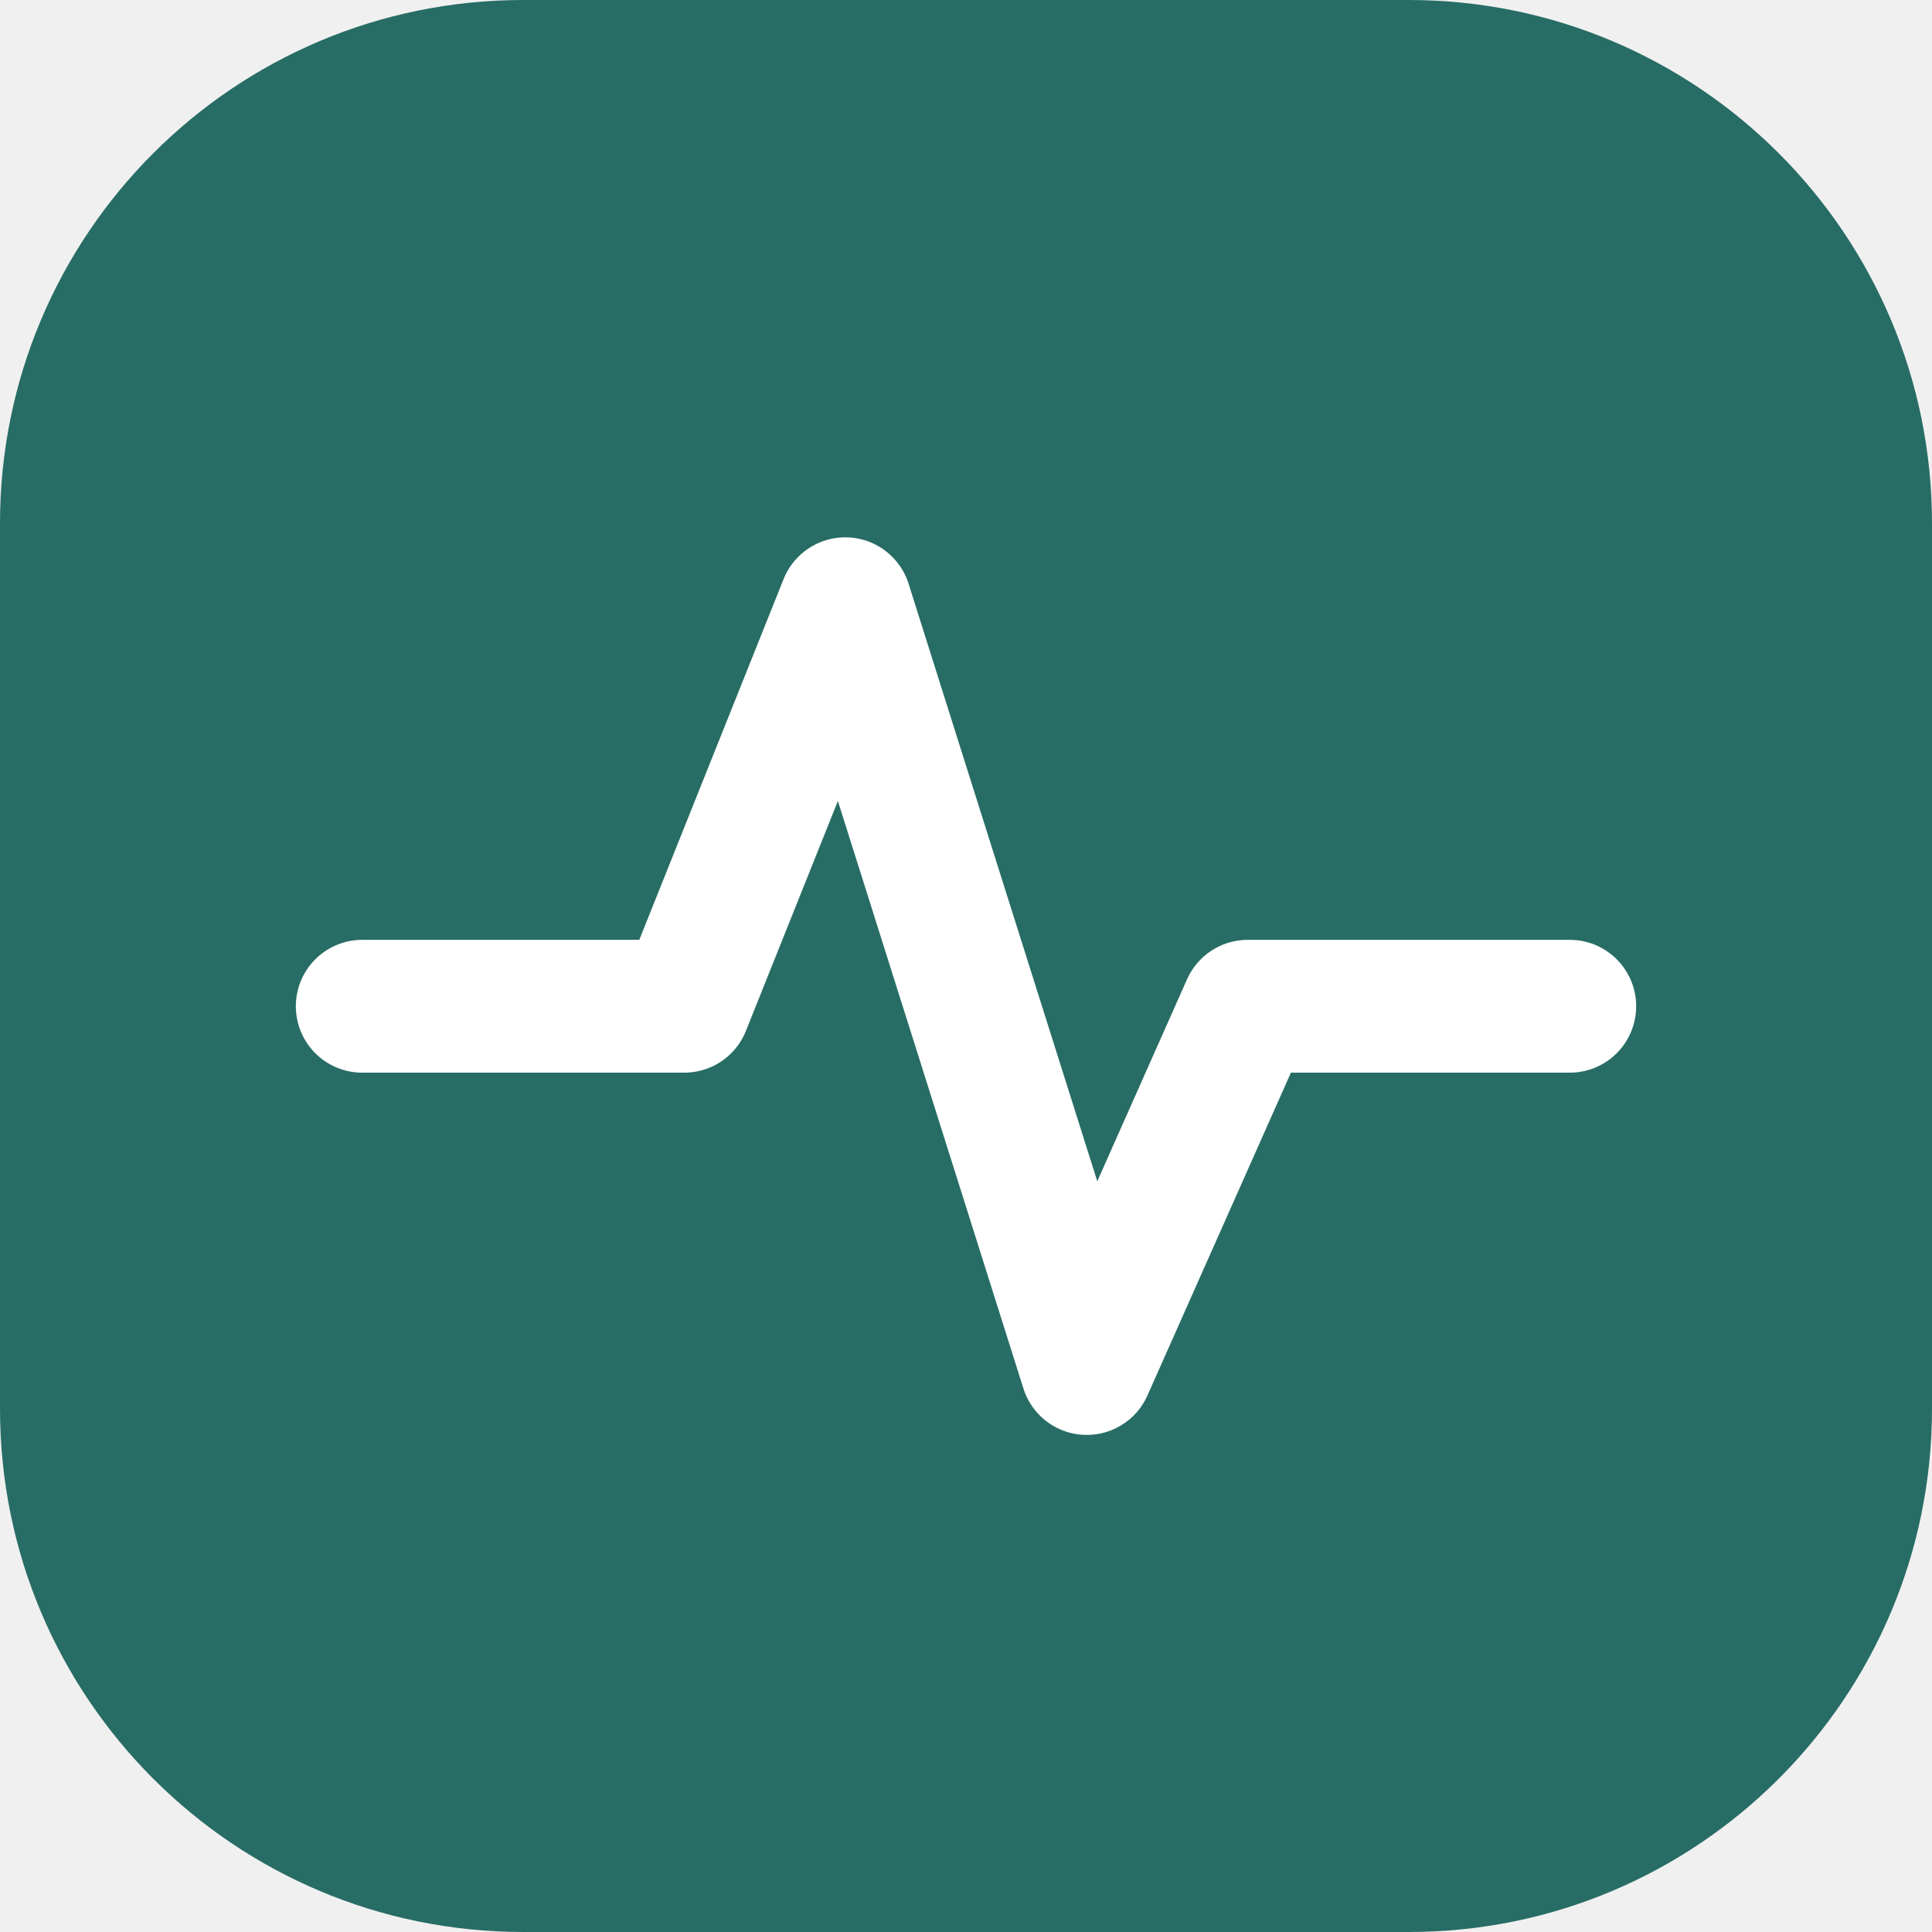
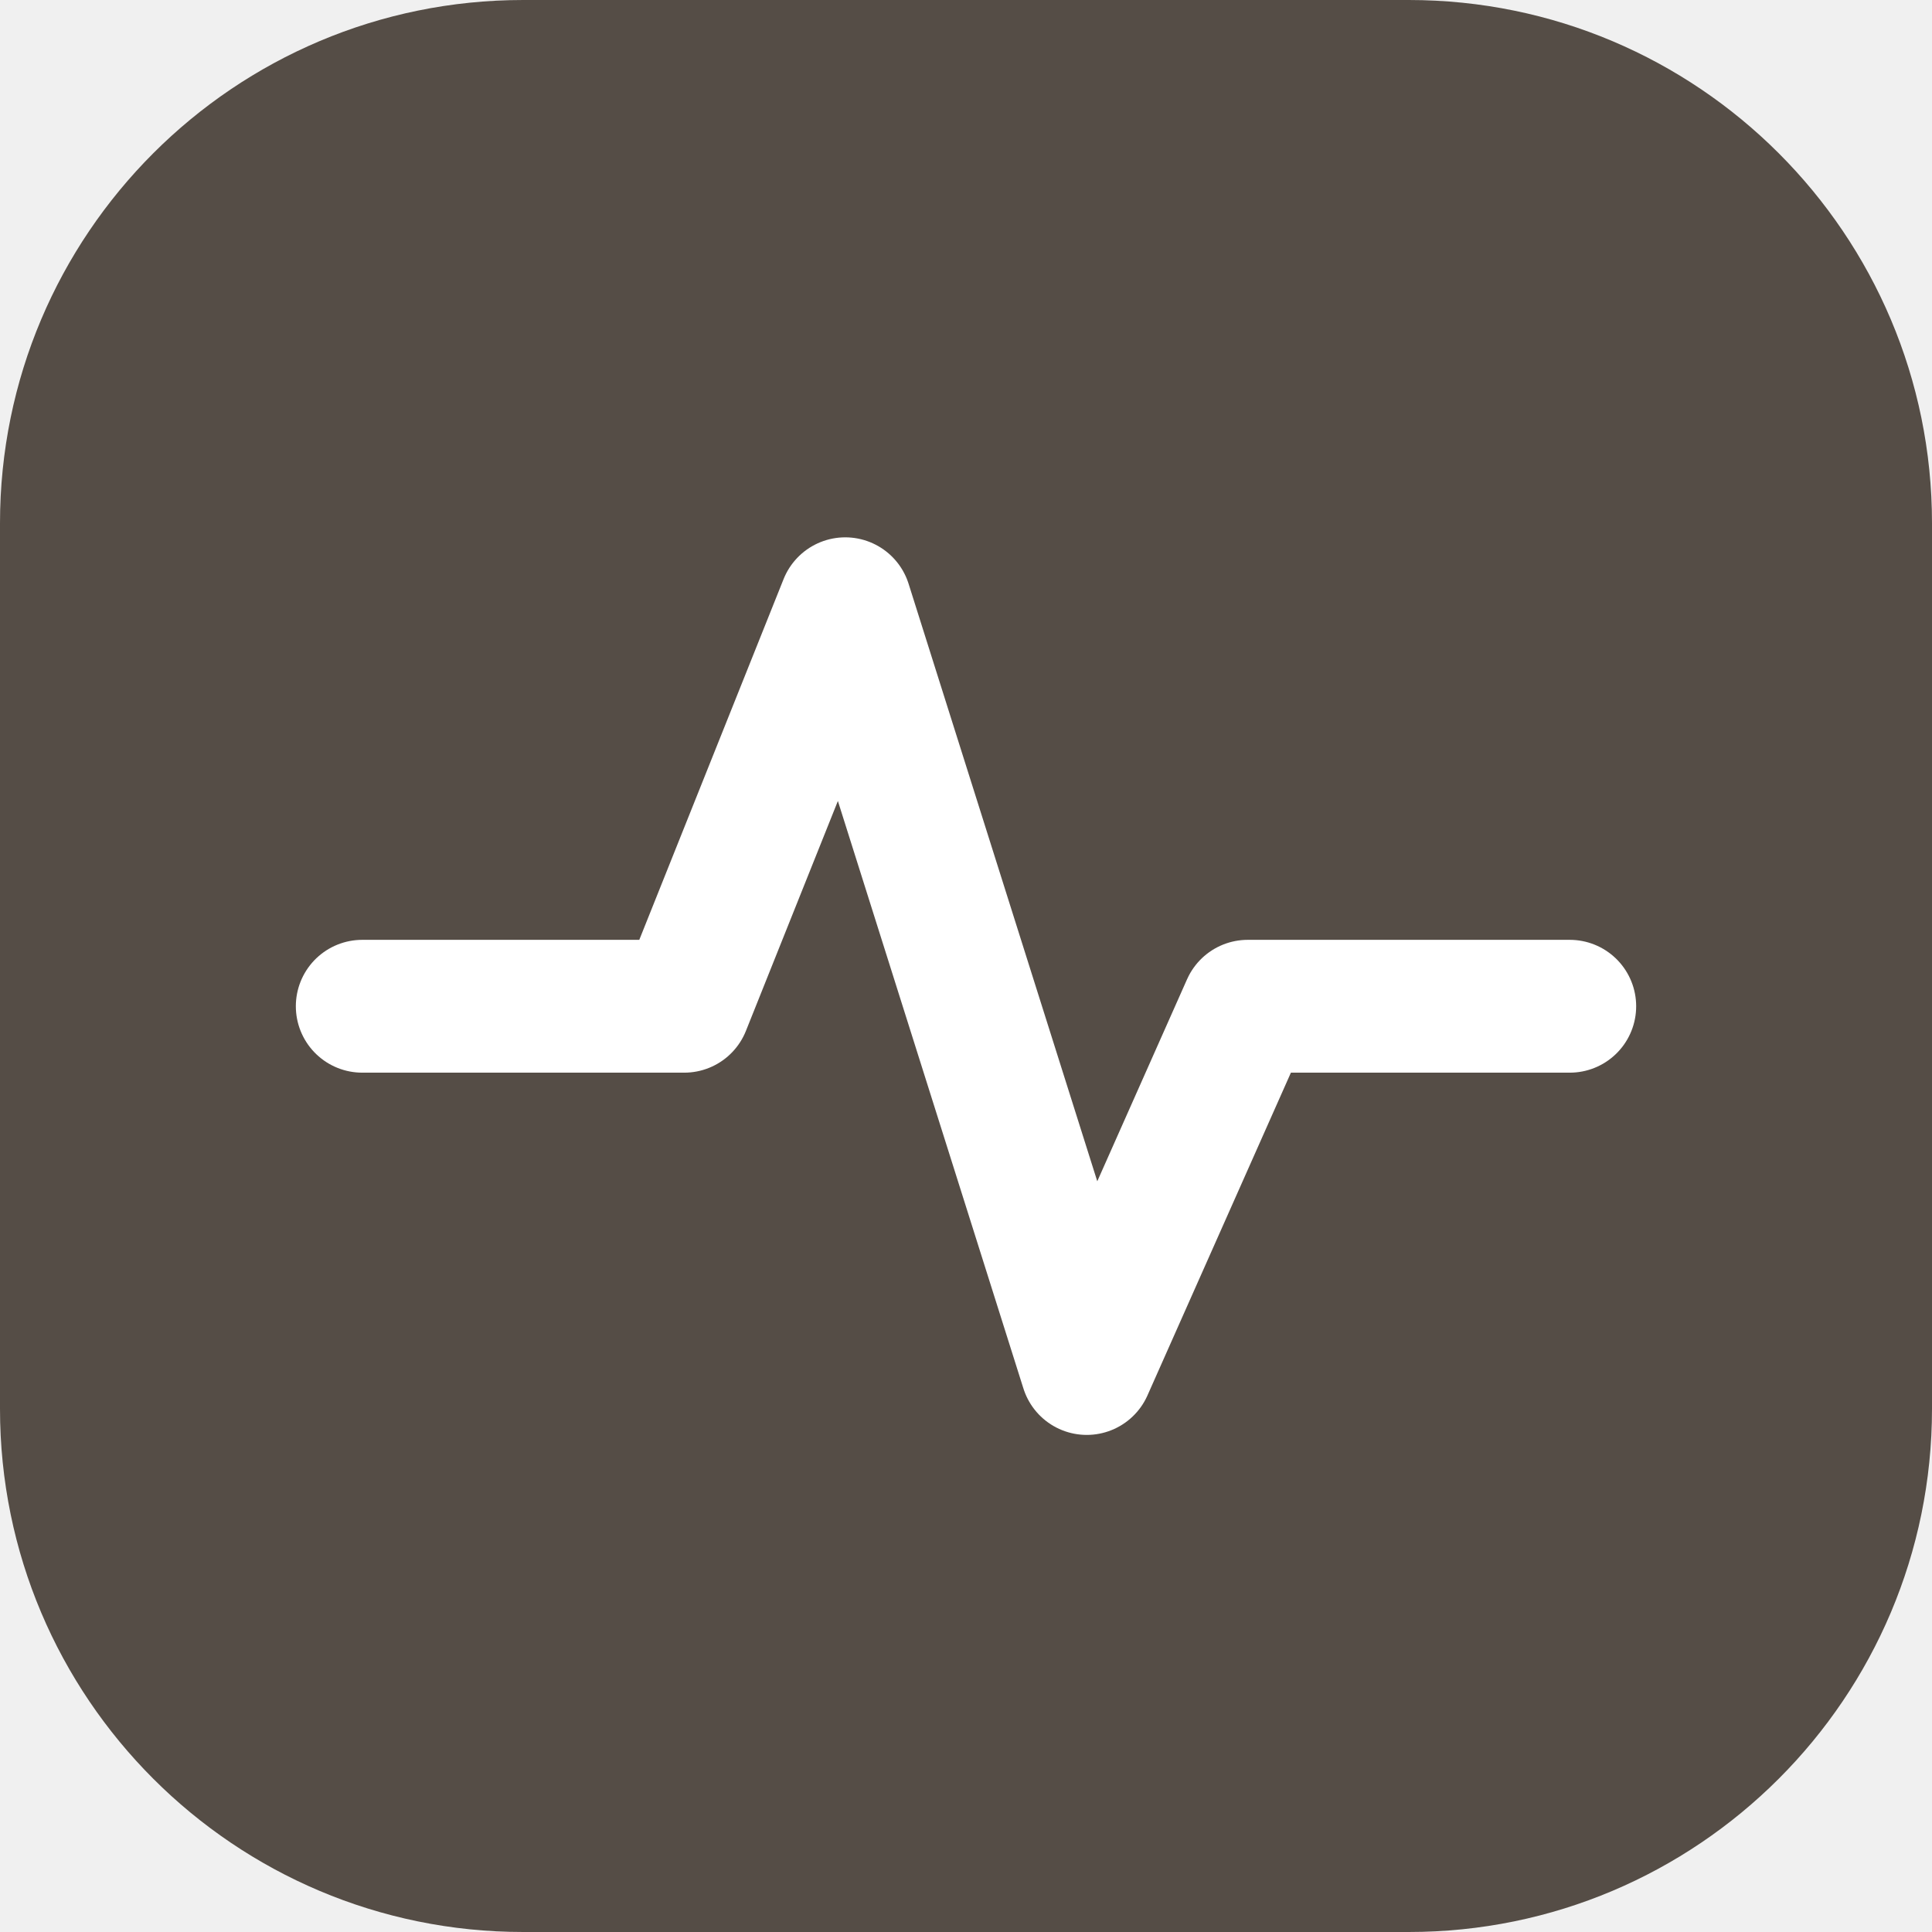
<svg xmlns="http://www.w3.org/2000/svg" viewBox="0 0 48 48">
-   <rect width="48" height="48" rx="13" fill="#286d65" />
+   <rect width="48" height="48" rx="13" fill="#554d46" />
  <path d="M9 25h8l4-10 6 19 4-9h8" fill="none" stroke="#fff" stroke-width="3.3" stroke-linecap="round" stroke-linejoin="round" />
</svg>
